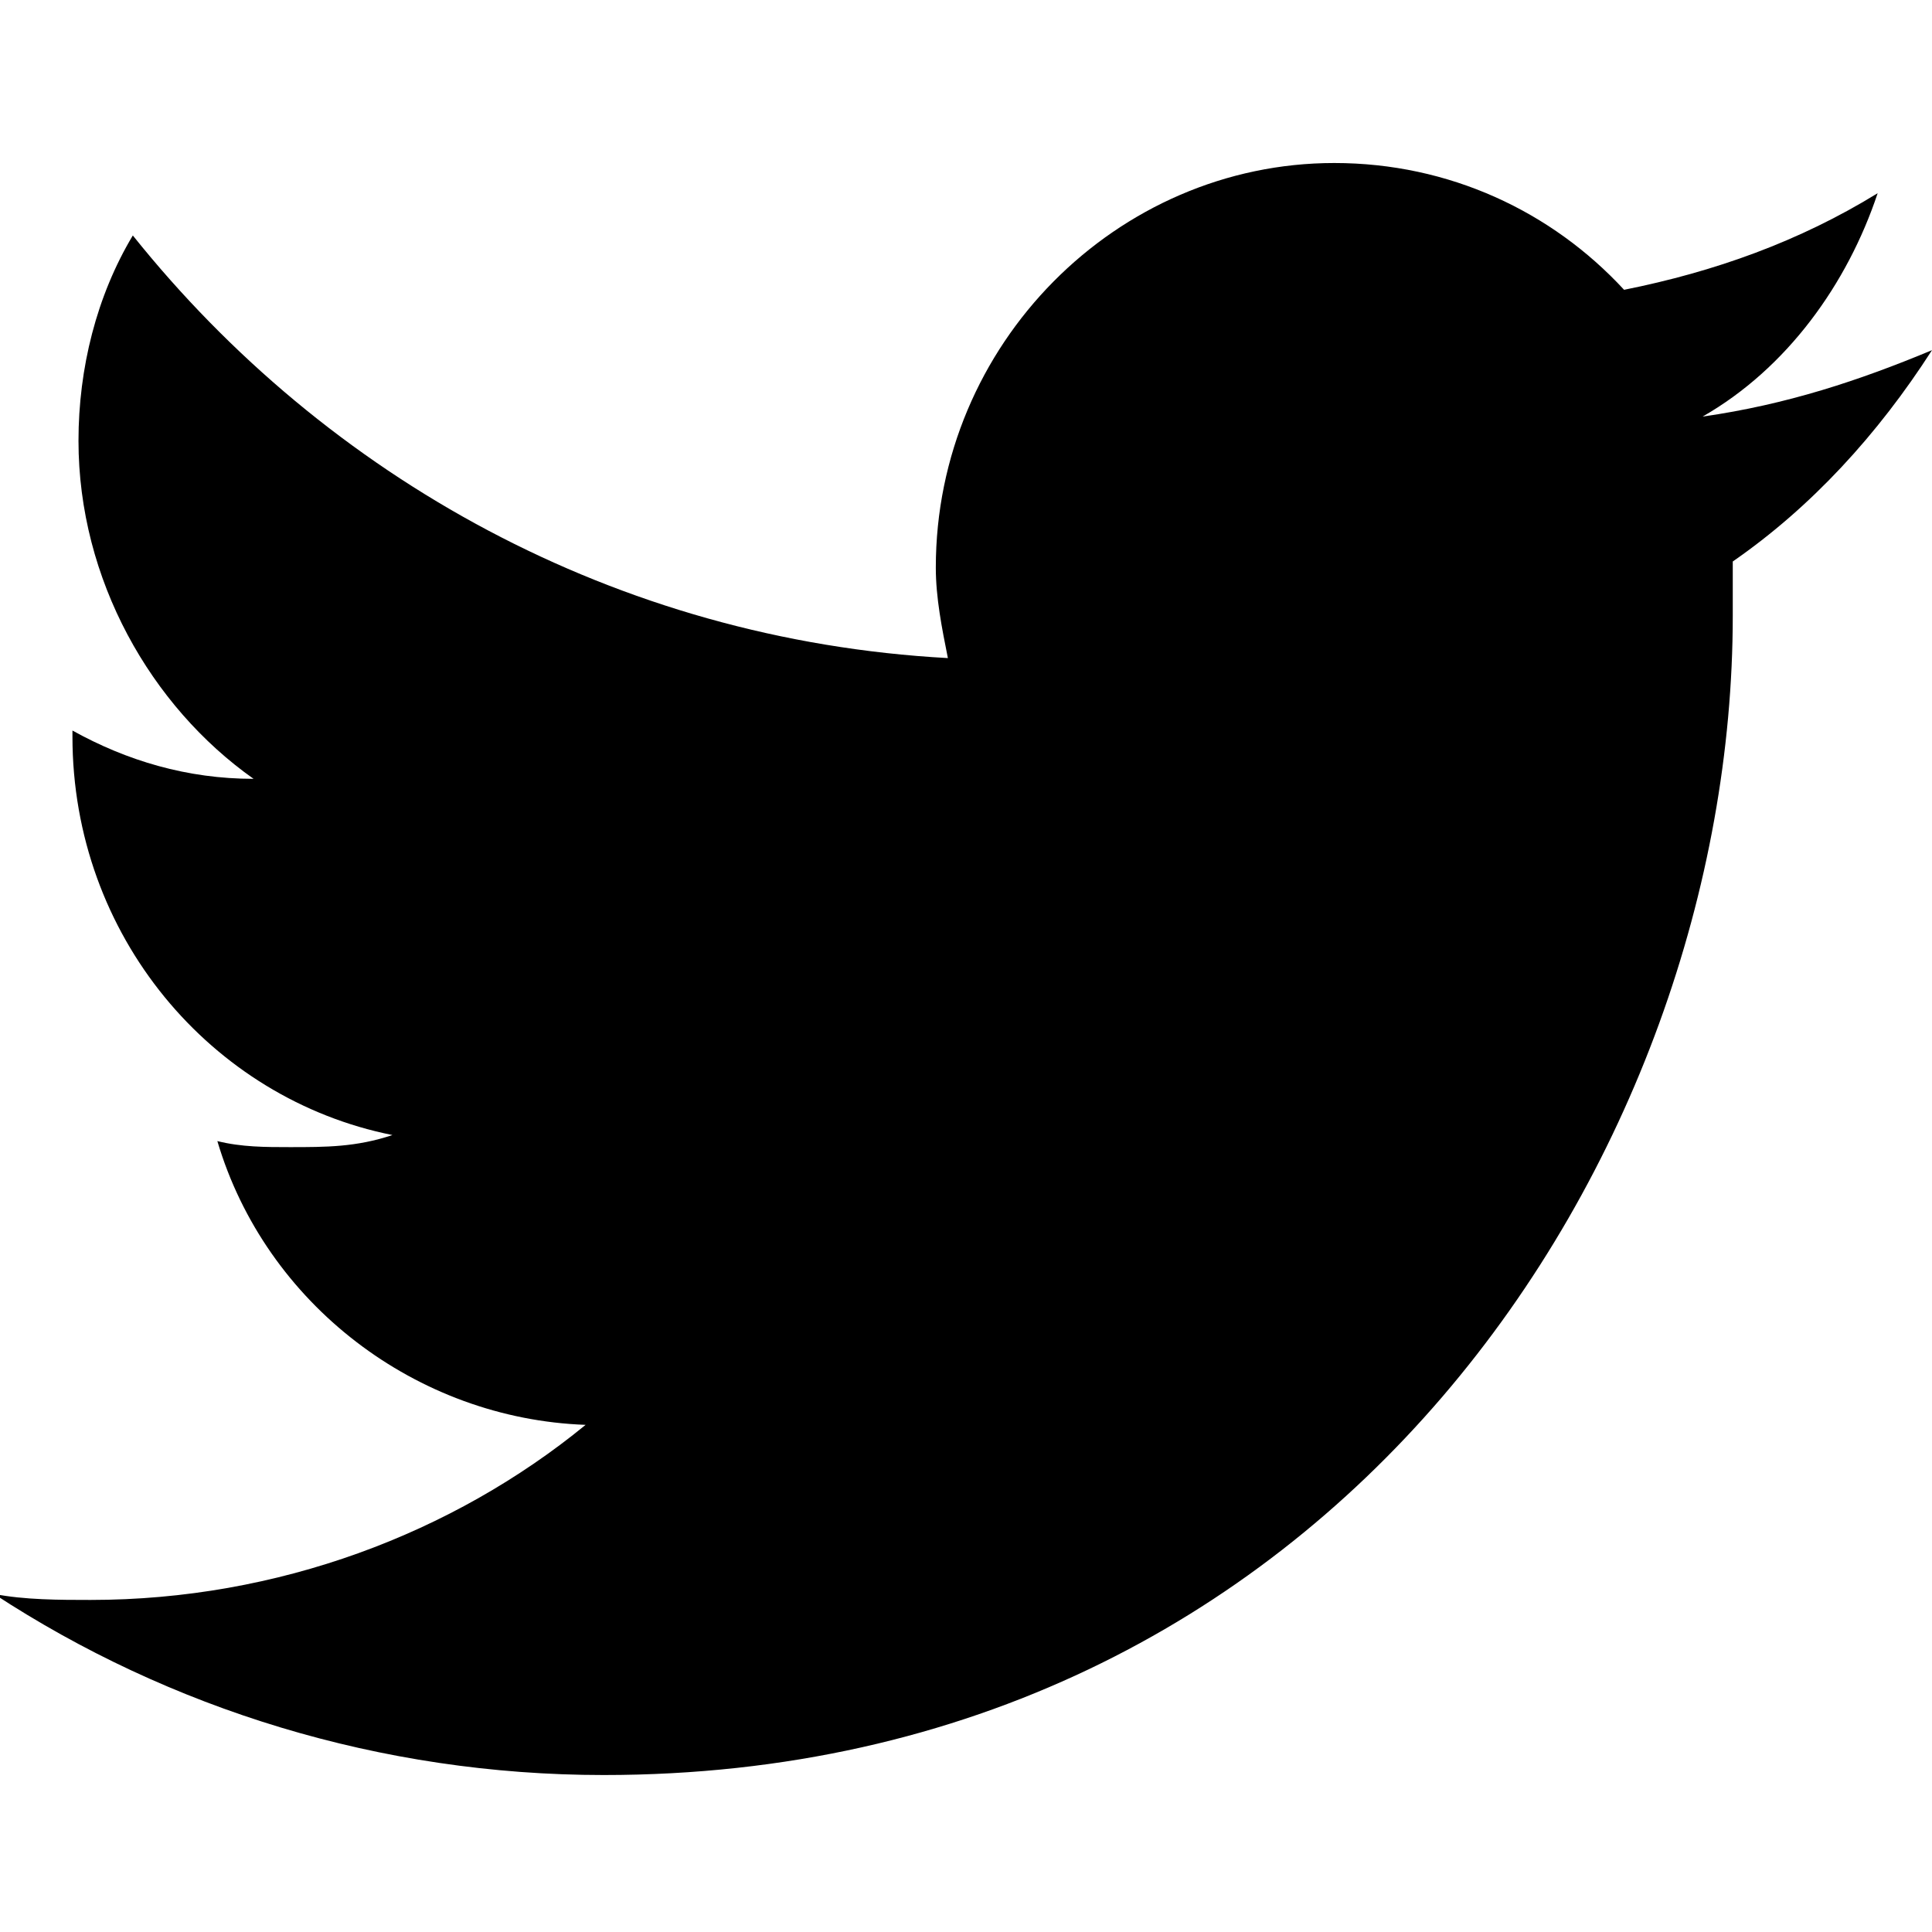
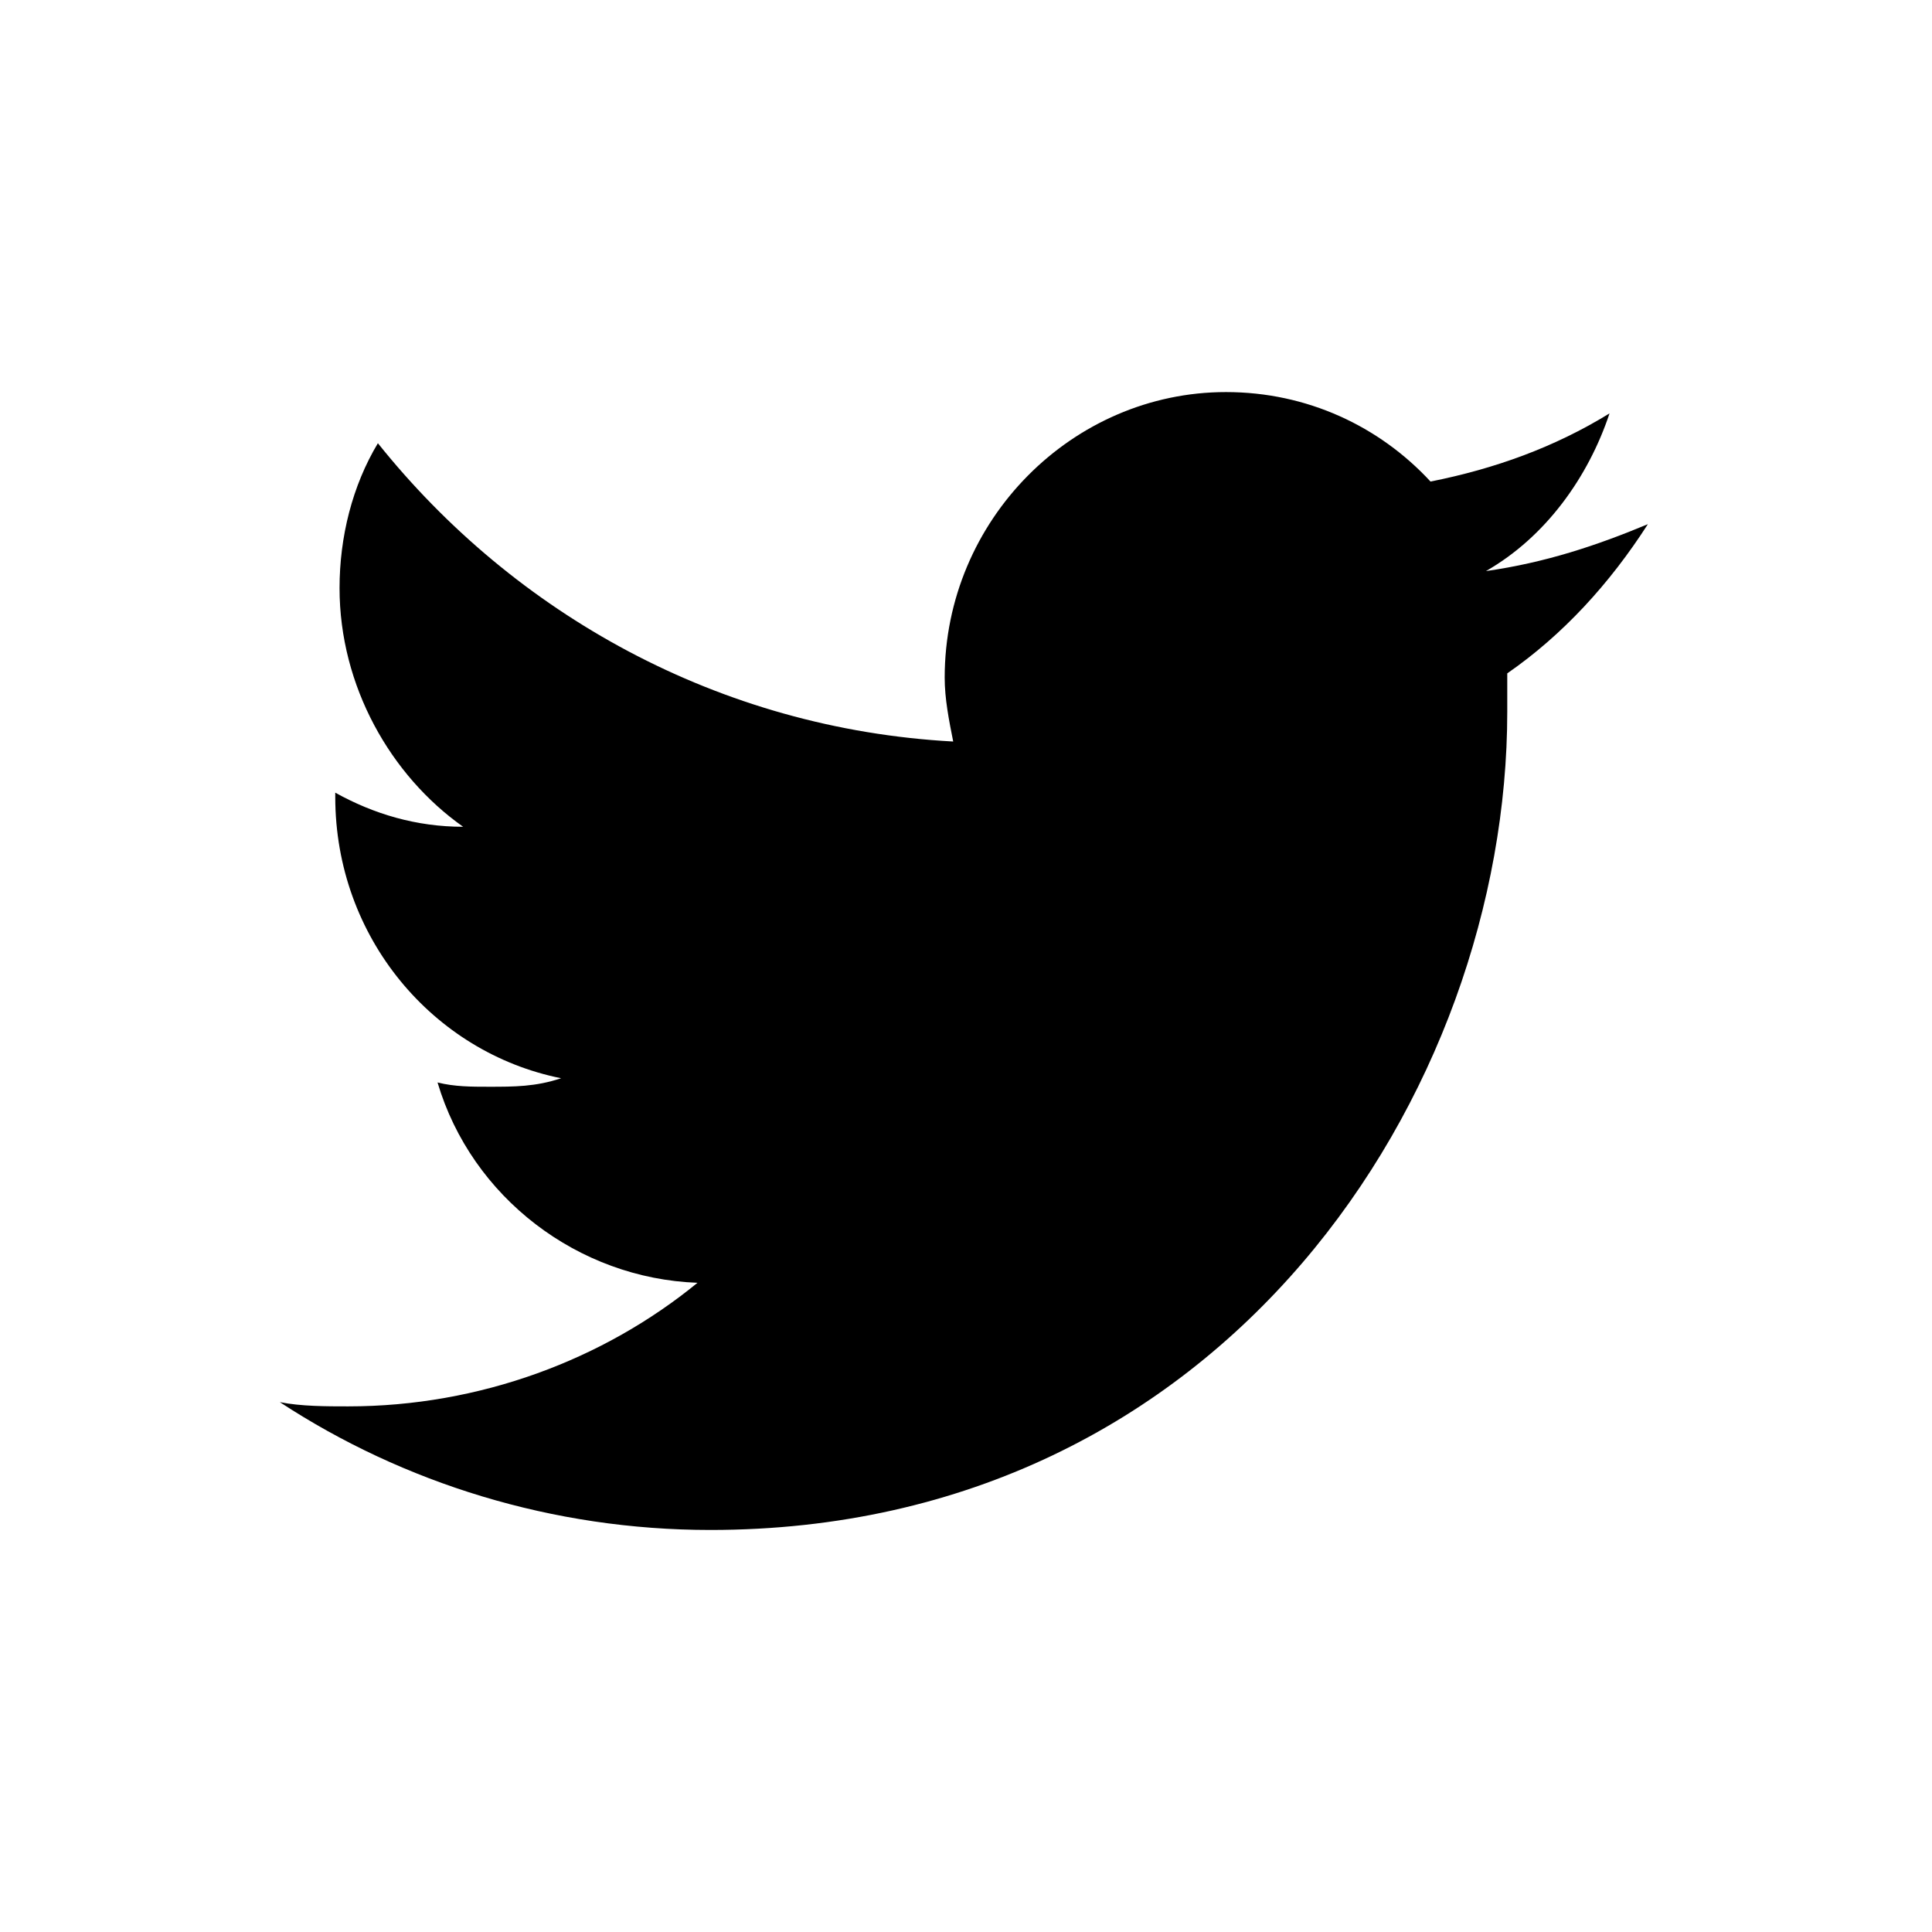
- <svg xmlns="http://www.w3.org/2000/svg" version="1.1" id="Layer_1" x="0px" y="0px" viewBox="8 4 32 32" enable-background="new 8 4 32 32" xml:space="preserve">
-   <g id="Icons">
-     <g id="Black" transform="translate(-300, -164)">
-       <path id="Twitter" d="M340,173.8c-1.2,0.5-2.4,0.9-3.8,1.1c1.4-0.8,2.4-2.2,2.9-3.7c-1.3,0.8-2.7,1.3-4.2,1.6    c-1.2-1.3-2.9-2.1-4.8-2.1c-3.6,0-6.6,3-6.6,6.7c0,0.5,0.1,1,0.2,1.5c-5.5-0.3-10.3-3-13.5-7c-0.6,1-0.9,2.2-0.9,3.4    c0,2.3,1.2,4.4,2.9,5.6c-1.1,0-2.1-0.3-3-0.8v0.1c0,3.3,2.3,6,5.3,6.6c-0.6,0.2-1.1,0.2-1.7,0.2c-0.4,0-0.8,0-1.2-0.1    c0.8,2.7,3.3,4.6,6.1,4.7c-2.2,1.8-5.1,2.9-8.2,2.9c-0.5,0-1.1,0-1.6-0.1c2.9,1.9,6.4,3,10.1,3c12.1,0,18.7-10.3,18.7-19.2    c0-0.3,0-0.6,0-0.9C338,176.4,339.1,175.2,340,173.8" />
+ <svg xmlns="http://www.w3.org/2000/svg" width="32px" height="32px" viewBox="0 0 32 32" version="1.1">
+   <defs />
+   <g id="Page-1" stroke="none" stroke-width="1" fill="none" fill-rule="evenodd">
+     <g id="Artboard" fill-rule="nonzero" fill="#000000">
+       <g id="twitter" transform="translate(4, 6)">
+         <g id="Layer_1">
+           <g id="Icons">
+             <g id="Black">
+               <path d="M23.294,2.682 C22.447,3.035 21.6,3.318 20.612,3.459 C21.6,2.894 22.306,1.906 22.659,0.847 C21.741,1.412 20.753,1.765 19.694,1.976 C18.847,1.059 17.647,0.494 16.306,0.494 C13.765,0.494 11.647,2.612 11.647,5.224 C11.647,5.576 11.718,5.929 11.788,6.282 C7.906,6.071 4.518,4.165 2.259,1.341 C1.835,2.047 1.624,2.894 1.624,3.741 C1.624,5.365 2.471,6.847 3.671,7.694 C2.894,7.694 2.188,7.482 1.553,7.129 L1.553,7.2 C1.553,9.529 3.176,11.435 5.294,11.859 C4.871,12 4.518,12 4.094,12 C3.812,12 3.529,12 3.247,11.929 C3.812,13.835 5.576,15.176 7.553,15.247 C6,16.518 3.953,17.294 1.765,17.294 C1.412,17.294 0.988,17.294 0.635,17.224 C2.682,18.565 5.153,19.341 7.765,19.341 C16.306,19.341 20.965,12.071 20.965,5.788 L20.965,5.153 C21.882,4.518 22.659,3.671 23.294,2.682" id="Twitter" />
+             </g>
+           </g>
+         </g>
+       </g>
    </g>
  </g>
</svg>
